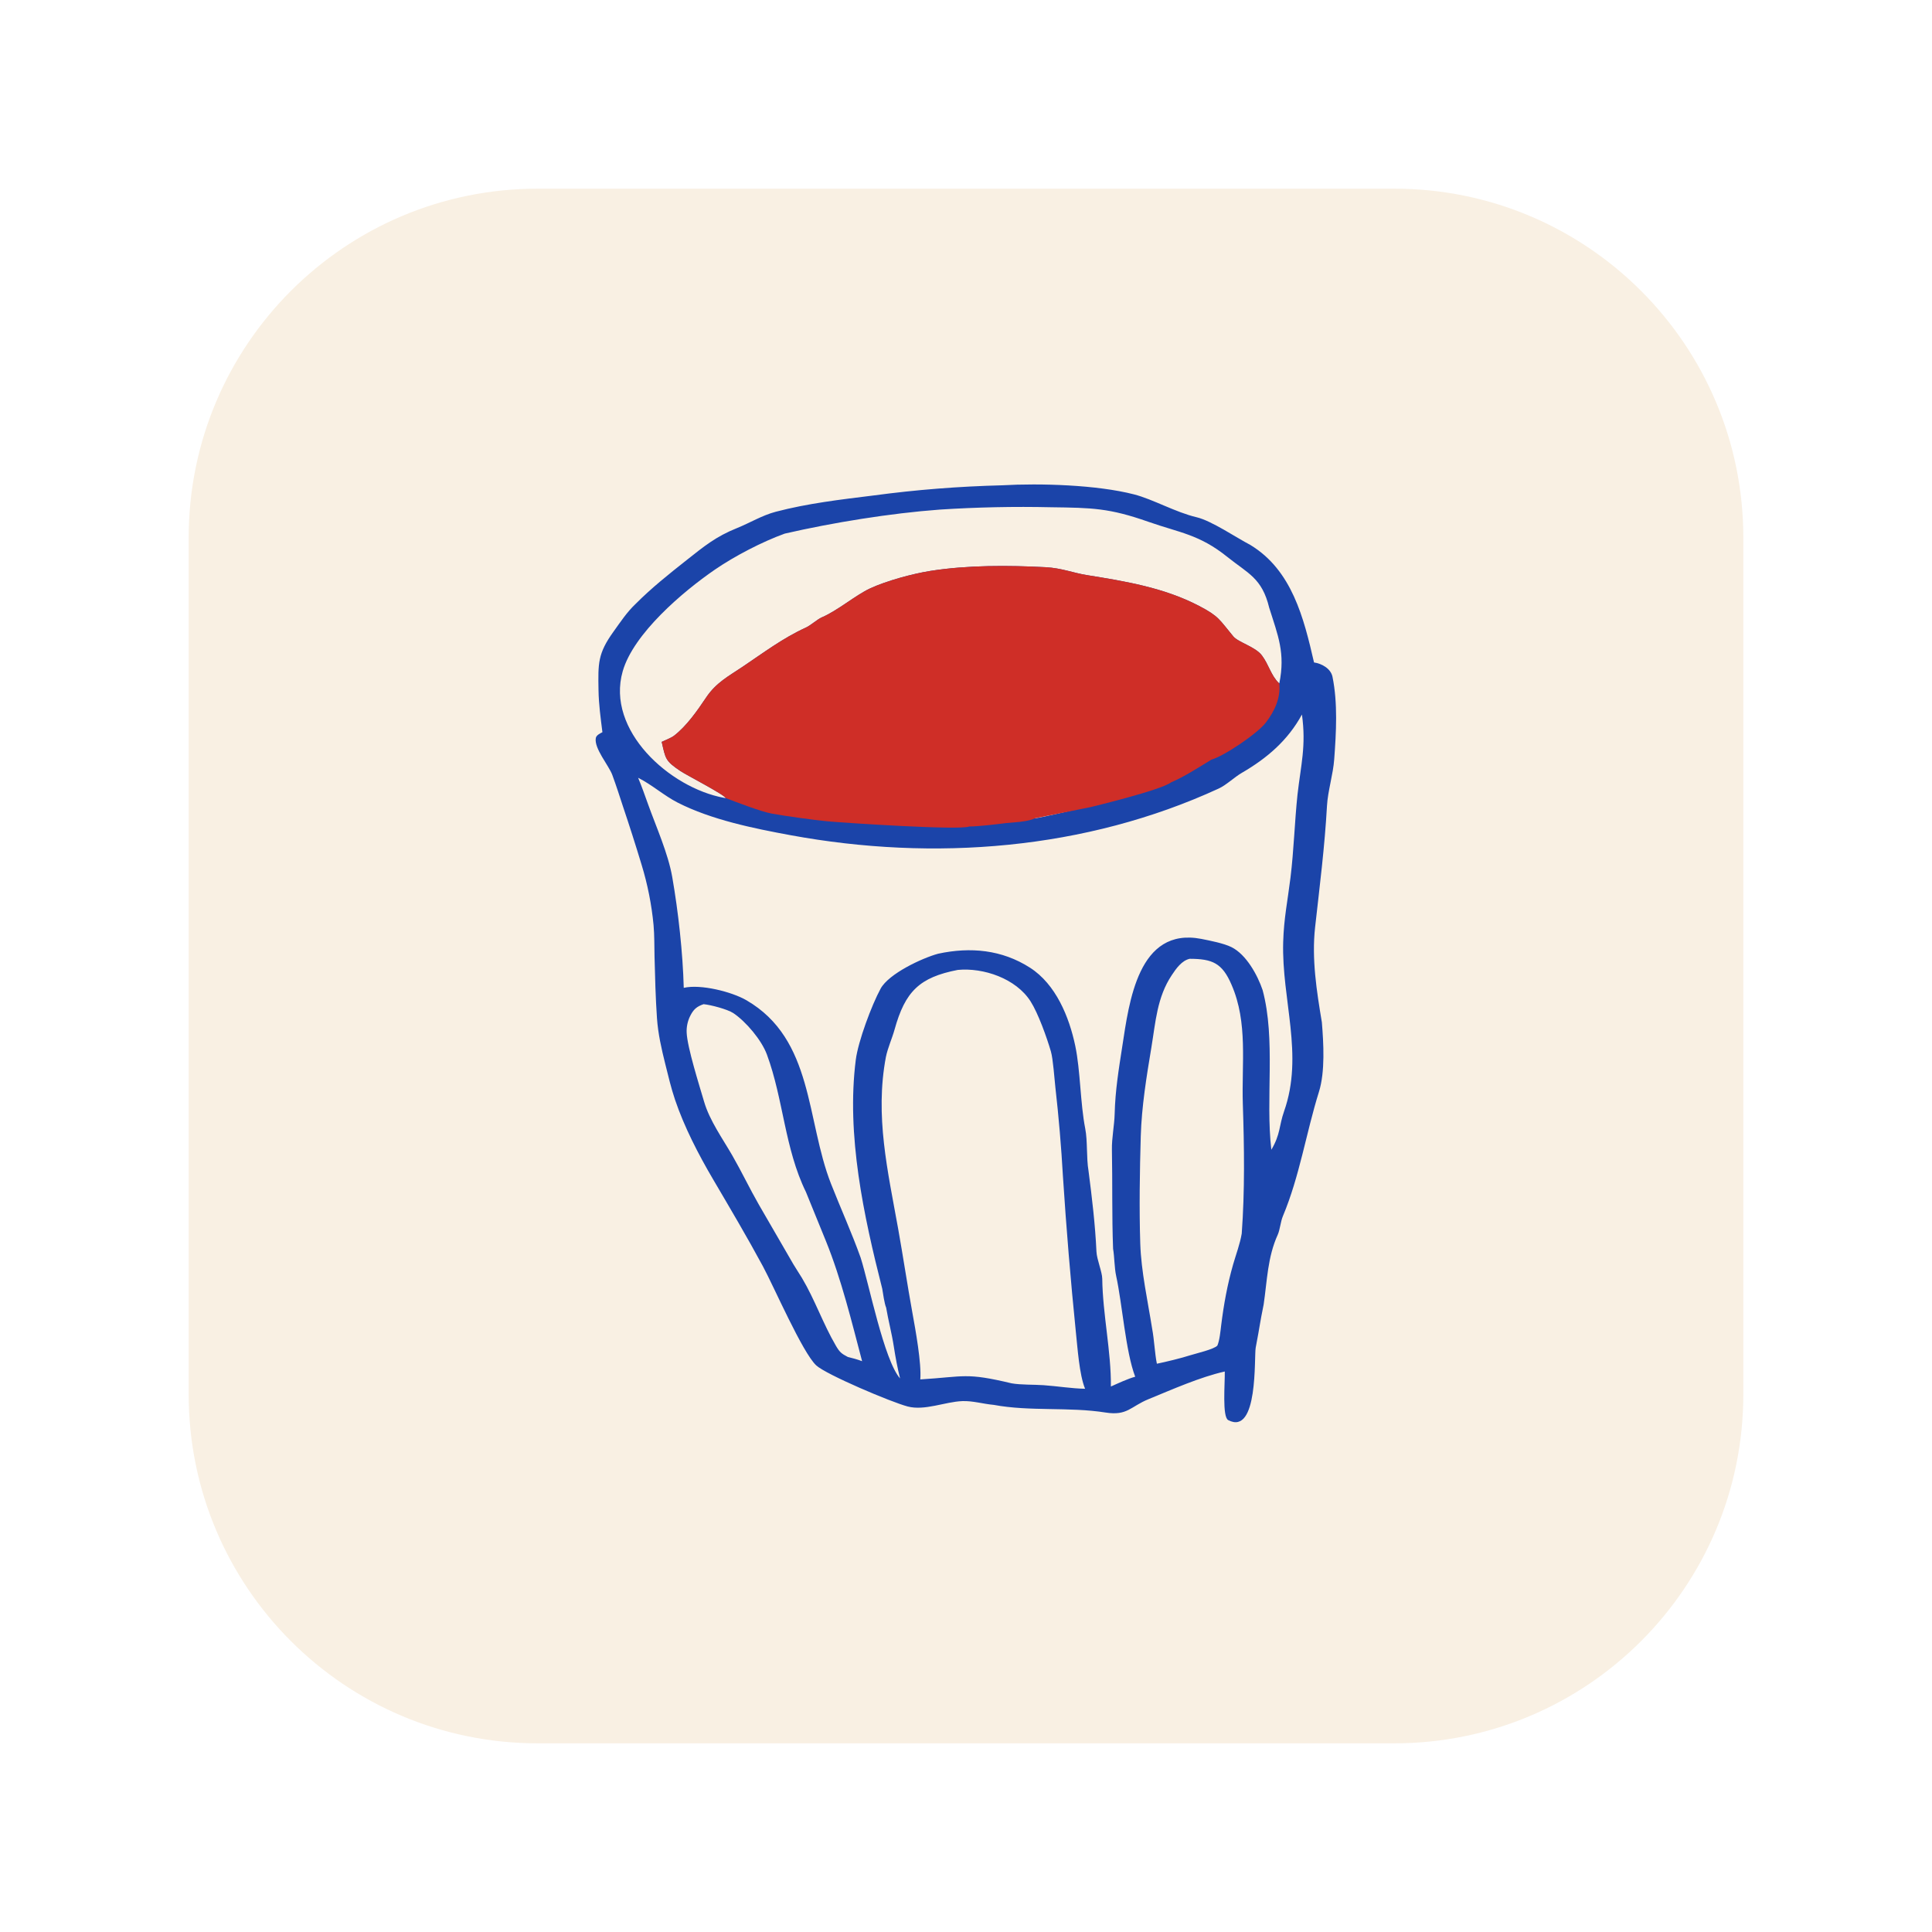
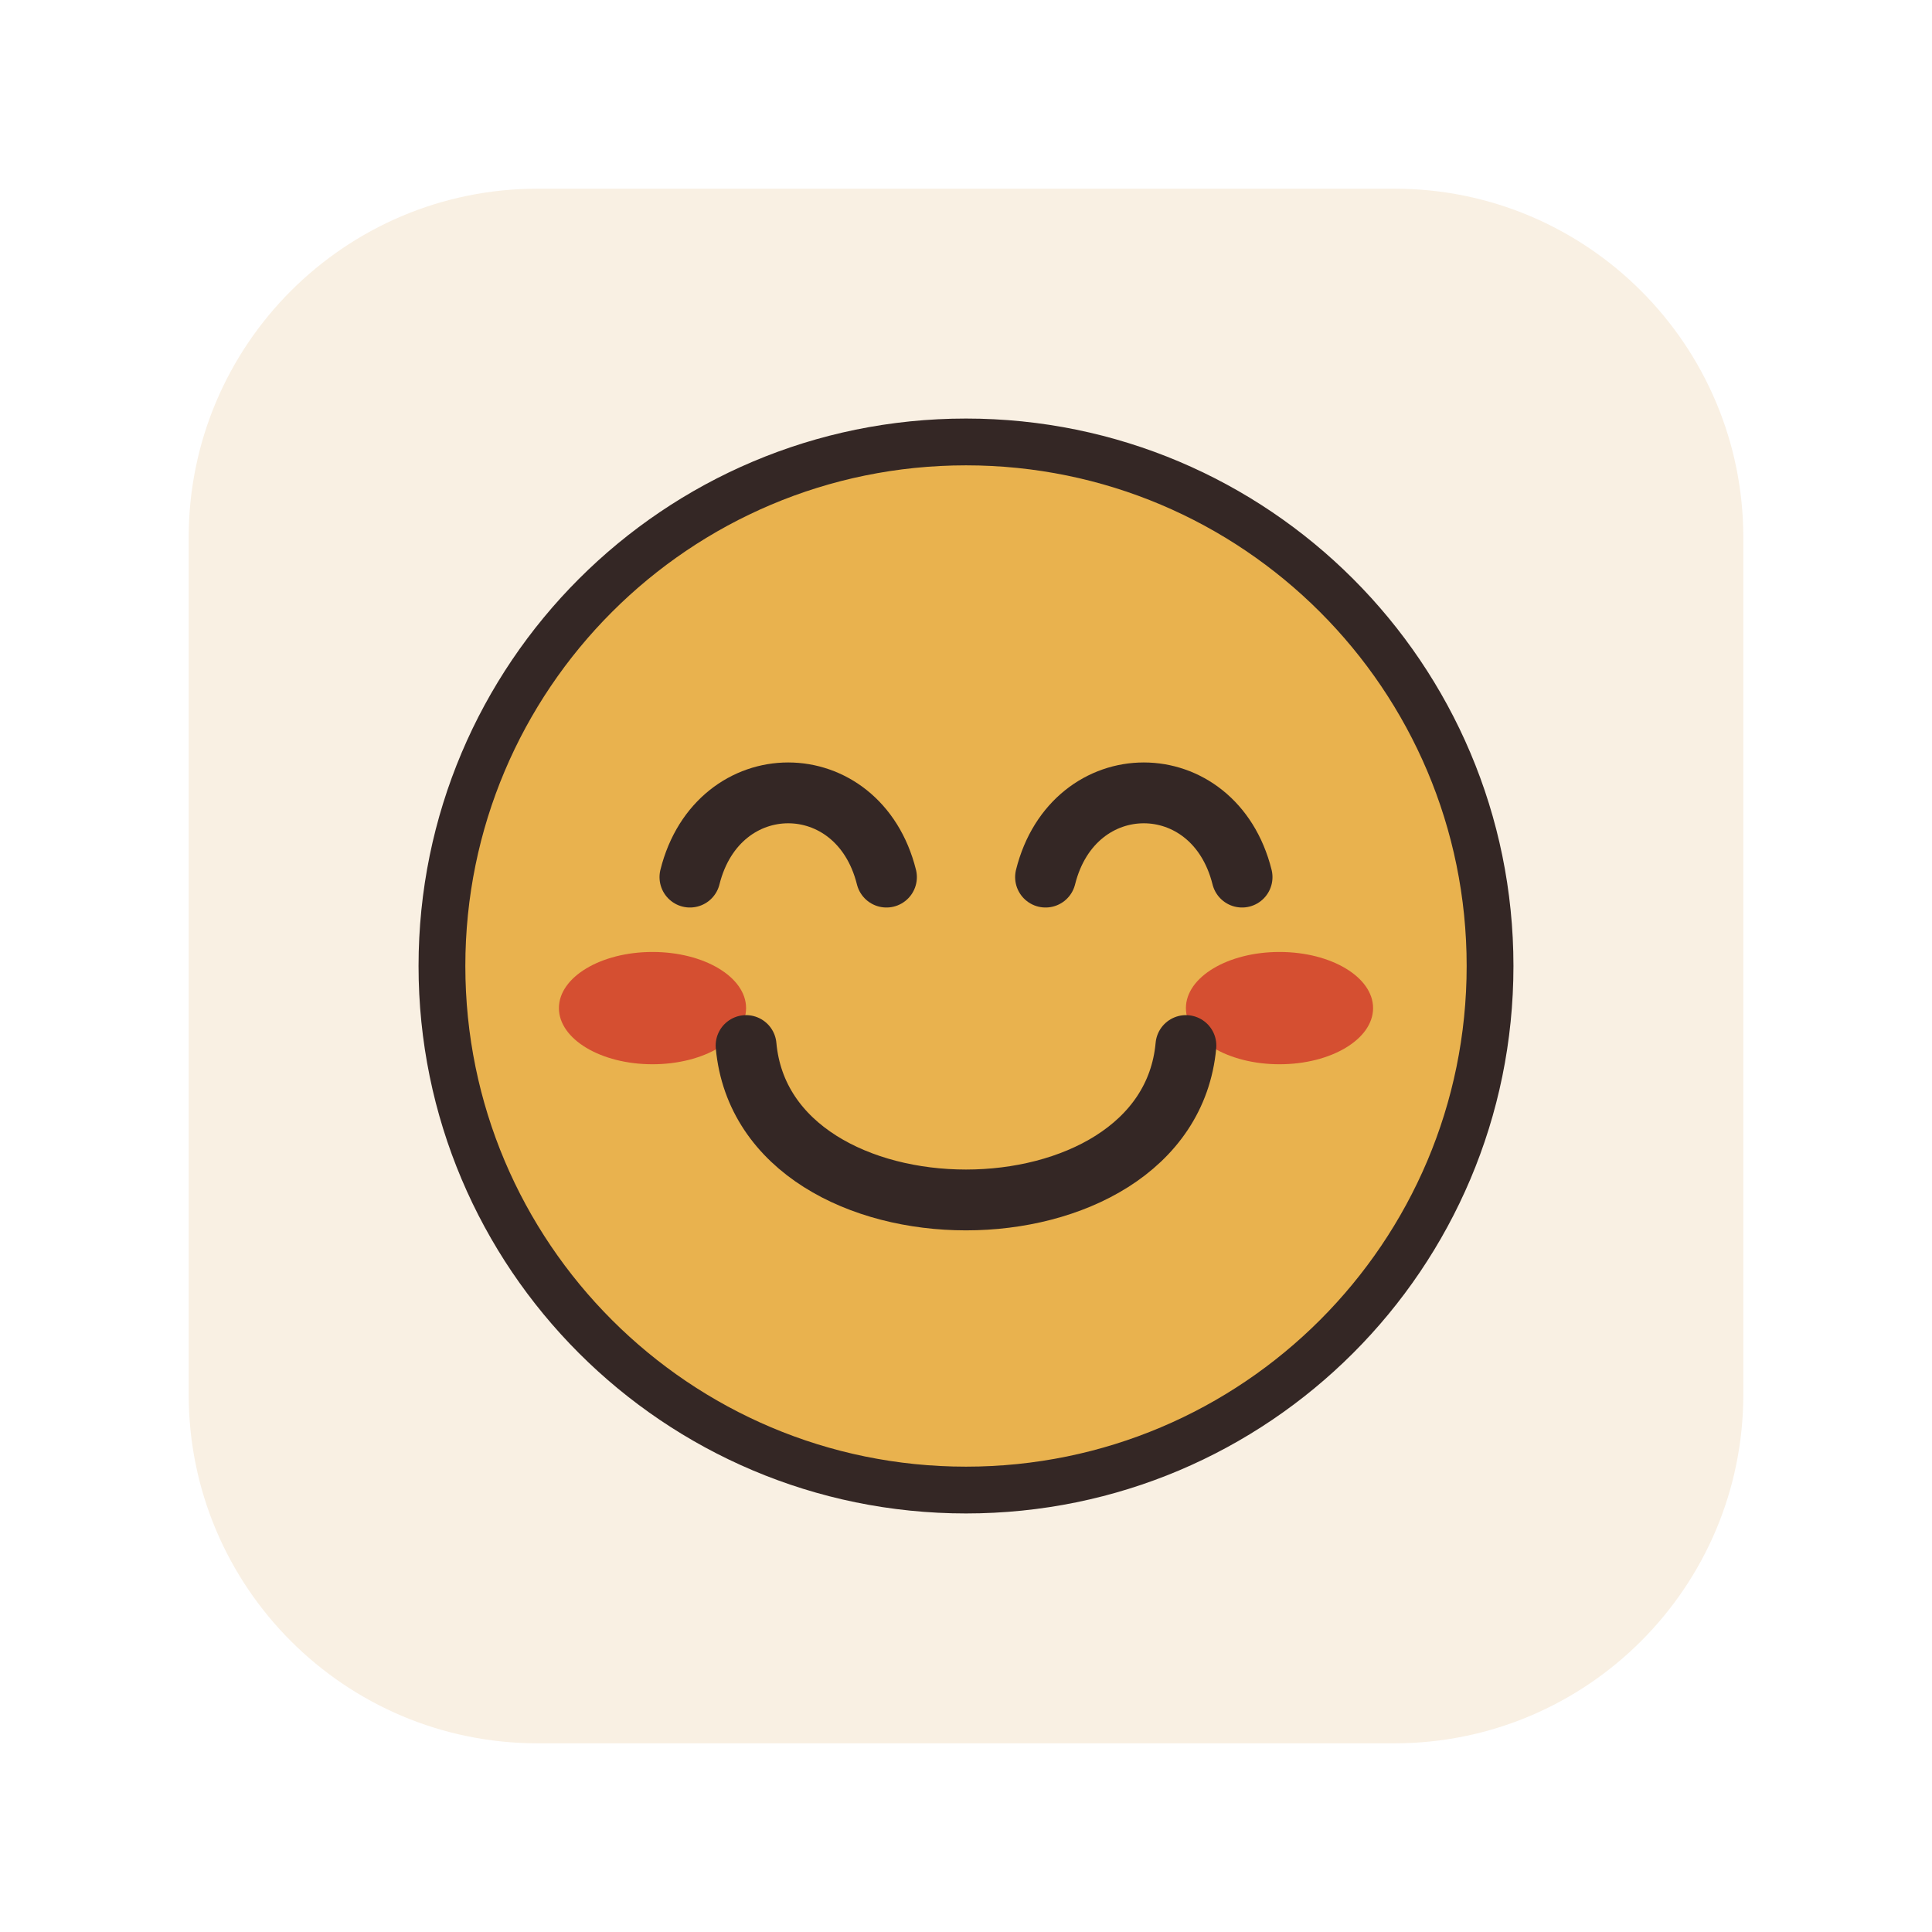
<svg xmlns="http://www.w3.org/2000/svg" width="1024" height="1024" viewBox="0 0 1024 1024">
  <rect x="100" y="100" width="824" height="824" rx="185" fill="#F9F0E3" />
-   <g transform="translate(283.2418 232) scale(1.830065)">
-     <path d="M135.419 13.781C146.483 13.148 162.886 13.638 173.643 16.407C179.239 17.848 185.627 21.581 191.818 23.04C196.103 24.05 203.281 28.938 207.342 31.051C219.405 38.36 222.826 52.185 225.794 65.087C228.021 65.401 230.653 66.858 231.139 69.227C232.701 76.838 232.215 85.393 231.643 93.108C231.333 97.477 229.786 102.313 229.548 106.611C228.893 118.429 227.421 130 226.11 141.739C225.081 150.952 226.556 160.259 228.066 169.308C228.552 175.29 229.048 183.588 227.225 189.423C223.478 201.422 221.645 213.847 216.77 225.463C216.112 227.032 215.925 229.416 215.289 230.818C212.322 237.35 212.232 244.095 211.202 251.057C209.966 257.126 210.234 256.587 208.902 263.547C208.407 266.13 209.717 289.116 200.942 284.517C199.168 283.586 200.01 273.957 199.95 270.442C192.785 272.046 184.737 275.642 177.895 278.437C172.634 280.586 171.75 283.325 165.414 282.322C154.845 280.644 143.522 282.063 133.004 280.103C129.991 279.841 126.952 278.896 123.916 279.016C118.942 279.211 113.031 281.865 108.115 280.574C103.298 279.309 84.45 271.309 81.62 268.669C77.646 264.961 69.395 245.93 66.19 239.989C61.575 231.435 56.662 223.145 51.744 214.771C47.516 207.574 43.406 199.641 40.732 191.731C39.591 188.357 38.771 184.857 37.909 181.404C36.811 177.003 35.813 172.637 35.499 168.099C35.094 162.224 34.939 156.189 34.792 150.304C34.717 147.255 34.784 144.175 34.511 141.137C33.947 135.204 32.783 129.344 31.039 123.646C29.327 117.988 27.527 112.357 25.641 106.755C24.652 103.738 23.731 100.851 22.567 97.676C21.556 94.92 17.246 89.982 17.785 86.983C17.936 86.144 18.991 85.663 19.699 85.287C19.179 81.098 18.64 77.302 18.57 73.105C18.441 65.342 18.319 62.516 22.97 56.079C24.922 53.376 26.766 50.539 29.332 48.115C33.93 43.496 38.958 39.495 44.035 35.484C49.144 31.448 52.521 28.639 58.724 26.15C62.401 24.674 65.907 22.495 69.891 21.446C79.108 19.019 88.669 17.907 98.115 16.74C110.634 15.057 122.809 14.105 135.419 13.781ZM43.256 159.327C48.094 158.19 57.132 160.433 61.424 162.928C80.907 174.255 78.653 197.61 85.908 216.083C88.656 223.08 91.939 230.329 94.478 237.451C96.922 245.076 101.237 267.114 105.901 272.449C105.164 269.463 104.553 266.218 104.089 263.179C103.514 259.419 102.489 255.623 101.867 251.916C101.424 251.02 100.903 247.522 100.741 246.47C95.378 225.38 90.306 201.947 93.081 180.16C93.766 174.783 97.702 164.274 100.272 159.56C102.635 155.224 112.254 150.721 116.916 149.446C126.292 147.42 135.397 148.282 143.522 153.48C151.015 158.273 154.885 167.727 156.653 176.165C158.147 183.3 158.082 192.667 159.534 200.107C160.238 203.712 159.841 208.582 160.48 212.311C161.489 220.096 162.421 227.891 162.783 235.74C162.888 238.016 164.434 241.567 164.46 243.583C164.596 253.877 167.057 264.644 166.962 274.788C168.974 273.894 171.962 272.495 174.003 271.953C171.227 264.692 170.252 250.793 168.487 242.762C167.974 240.424 168.007 237.292 167.599 234.887C167.233 225.317 167.447 215.74 167.259 206.157C167.195 202.878 167.975 199.104 168.056 195.81C168.224 189.028 169.23 182.955 170.26 176.293C172.244 163.459 174.837 141.606 193.176 145.155C195.572 145.638 199.625 146.409 201.885 147.534C206.159 149.661 209.434 155.607 210.91 159.986C214.758 174.342 211.699 191.431 213.433 206.216C216.118 201.681 215.619 199.357 217.126 195.072C222.894 178.668 216.385 162.813 216.863 146.047C217.058 139.199 218.16 134.061 218.982 127.374C219.95 119.491 220.173 111.312 221.003 103.409C221.976 94.802 223.56 89.269 222.293 80.167C218.212 87.668 212.174 92.828 204.912 97.042C202.768 98.276 200.407 100.582 198.21 101.595C159.639 119.367 115.691 122.758 74.168 115.113C63.445 113.138 51.269 110.65 41.546 105.703C37.529 103.659 34.128 100.546 30.043 98.487C31.079 100.967 31.991 103.561 32.893 106.081C35.258 112.685 38.725 120.368 39.928 127.262C41.674 137.275 42.991 149.178 43.256 159.327ZM111.764 272.734C124.687 271.929 124.882 270.686 138.207 273.865C140.876 274.343 144.609 274.204 147.468 274.404C151.423 274.68 155.593 275.369 159.488 275.442C157.794 271.287 157.321 263.606 156.819 259.021C155.3 244.02 154.052 228.994 153.076 213.948C152.588 205.301 151.854 196.669 150.876 188.064C150.604 185.613 150.22 179.915 149.583 177.733C148.406 173.706 145.92 166.727 143.7 163.243C139.462 156.59 130.032 153.433 122.627 154.133C111.494 156.287 107.375 160.382 104.311 171.407C103.588 174.01 102.349 176.679 101.799 179.357C98.575 196.46 102.357 212.405 105.354 229.122C106.777 237.063 107.998 245.288 109.445 253.257C110.368 258.337 112.14 268.027 111.764 272.734ZM144.785 109.444L144.813 110.257C146.824 110.029 159.114 107.242 160.663 106.513C152.805 107.065 151.667 108.067 144.785 109.444ZM48.998 164.057C47.01 164.736 46.05 165.568 45.083 167.542C44.365 169.015 44.026 170.645 44.098 172.282C44.268 176.574 47.807 187.696 49.144 192.284C50.733 197.738 54.481 202.946 57.32 207.876C59.965 212.471 62.386 217.547 64.998 222.094L75.016 239.398C75.805 240.743 76.695 242.018 77.489 243.351C81.227 249.622 83.617 256.66 87.32 262.983C88.396 264.819 88.901 265.256 90.766 266.228C92.313 266.616 93.412 266.892 94.91 267.456C91.9 256.04 88.902 243.704 84.454 232.721C82.525 227.96 80.601 223.205 78.644 218.456C72.463 205.828 72.136 191.611 67.336 178.632C65.785 174.438 61.267 169.084 57.583 166.626C55.83 165.497 51.09 164.257 48.998 164.057ZM180.283 268.188C182.776 267.683 187.48 266.543 189.88 265.757C191.625 265.21 196.88 263.994 197.8 262.932C198.453 261.436 198.699 258.738 198.908 257.043C199.645 251.069 200.7 245.249 202.359 239.452C203.191 236.543 204.365 233.482 204.857 230.489C205.764 218.121 205.588 205.437 205.177 193.081C204.786 181.332 206.718 169.448 201.891 158.397C199.187 152.105 196.316 150.938 189.781 150.914C187.497 151.42 185.836 153.76 184.591 155.655C180.32 162.055 179.914 169.236 178.696 176.558C177.294 184.988 175.868 193.669 175.616 202.263C175.32 212.404 175.148 223.255 175.47 233.397C175.727 241.473 177.662 250.115 178.918 258.079C179.521 261.252 179.667 265.2 180.283 268.188ZM215.744 71.145C217.525 62.362 215.368 57.324 212.807 49.22C210.736 40.626 206.675 39.332 200.685 34.52C192.534 27.974 186.908 27.541 177.793 24.339C166.494 20.369 161.526 20.294 149.712 20.139C138.921 19.896 128.125 20.123 117.353 20.819C103.146 21.87 86.404 24.576 72.503 27.773C66.001 30.116 57.98 34.283 52.23 38.234C43.033 44.554 28.712 56.708 25.578 67.634C20.664 84.76 39.196 101.385 54.874 104.289C55.055 104.322 55.236 104.351 55.418 104.377C54.989 103.341 44.063 97.729 42.303 96.545C37.846 93.548 38.016 93.009 36.867 88.085C37.893 87.597 39.552 86.968 40.42 86.323C44.086 83.507 47.188 79.041 49.746 75.226C52.627 70.927 56.204 69.087 60.355 66.297C66.327 62.283 71.997 58.008 78.583 55.006C80.026 54.362 81.92 52.589 83.268 52.013C87.836 50.059 93.003 45.614 97.189 43.661C101.916 41.456 109.531 39.385 114.715 38.571C125.492 36.88 137.247 36.933 148.137 37.506C152.728 37.767 155.842 39.093 159.909 39.772C171.136 41.574 182.316 43.405 192.489 48.704C198.315 51.739 198.363 52.677 202.419 57.54C203.869 59.278 208.813 60.529 210.704 63.06C212.726 65.766 213.301 68.799 215.602 71.057C215.649 71.086 215.697 71.116 215.744 71.145Z" fill="#1B44A9" />
-     <path d="M36.866 88.086C37.893 87.597 39.552 86.968 40.42 86.323C44.085 83.507 47.188 79.042 49.745 75.226C52.627 70.927 56.203 69.087 60.355 66.297C66.327 62.284 71.997 58.008 78.583 55.006C80.025 54.362 81.919 52.59 83.267 52.013C87.835 50.06 93.002 45.614 97.189 43.661C101.916 41.456 109.53 39.385 114.715 38.571C125.492 36.88 137.247 36.933 148.136 37.506C152.728 37.767 155.841 39.094 159.908 39.772C171.136 41.574 182.315 43.405 192.489 48.704C198.314 51.739 198.362 52.678 202.418 57.54C203.869 59.278 208.812 60.529 210.704 63.061C212.725 65.766 213.3 68.799 215.602 71.057C215.649 71.087 215.696 71.116 215.743 71.145C216.166 75.372 214.369 79.2 211.859 82.482C209.404 85.692 199.716 92.212 196.086 93.231C192.478 95.424 188.231 98.187 184.431 99.796C181.472 102.094 161 107 161 107L144.812 110.257C143.932 110.871 140.494 111.32 139.366 111.365L136.502 111.62C133.646 111.981 128.693 112.579 125.903 112.6C123.216 113.745 90.011 111.562 84.826 111.09C81.507 110.788 72.462 109.564 68.733 108.859C65.458 108.24 58.878 105.674 55.417 104.377C54.989 103.341 44.062 97.729 42.303 96.546C37.845 93.549 38.016 93.009 36.866 88.086Z" fill="#CF2E27" />
+   <g transform="translate(202 202) scale(2.48)">
+     <circle cx="125" cy="125" r="112" fill="#E9B24E" stroke="#342725" stroke-width="10" />
+     <path d="M 66 106 C 72 82, 102 82, 108 106" fill="none" stroke="#342725" stroke-width="13" stroke-linecap="round" stroke-linejoin="round" />
+     <path d="M 142 106 C 148 82, 178 82, 184 106" fill="none" stroke="#342725" stroke-width="13" stroke-linecap="round" stroke-linejoin="round" />
+     <ellipse cx="58" cy="134" rx="20" ry="12" fill="#CF2E27" opacity="0.75" />
+     <ellipse cx="192" cy="134" rx="20" ry="12" fill="#CF2E27" opacity="0.75" />
+     <path d="M 78 142 C 82 186, 168 186, 172 142" fill="none" stroke="#342725" stroke-width="13" stroke-linecap="round" />
  </g>
</svg>
